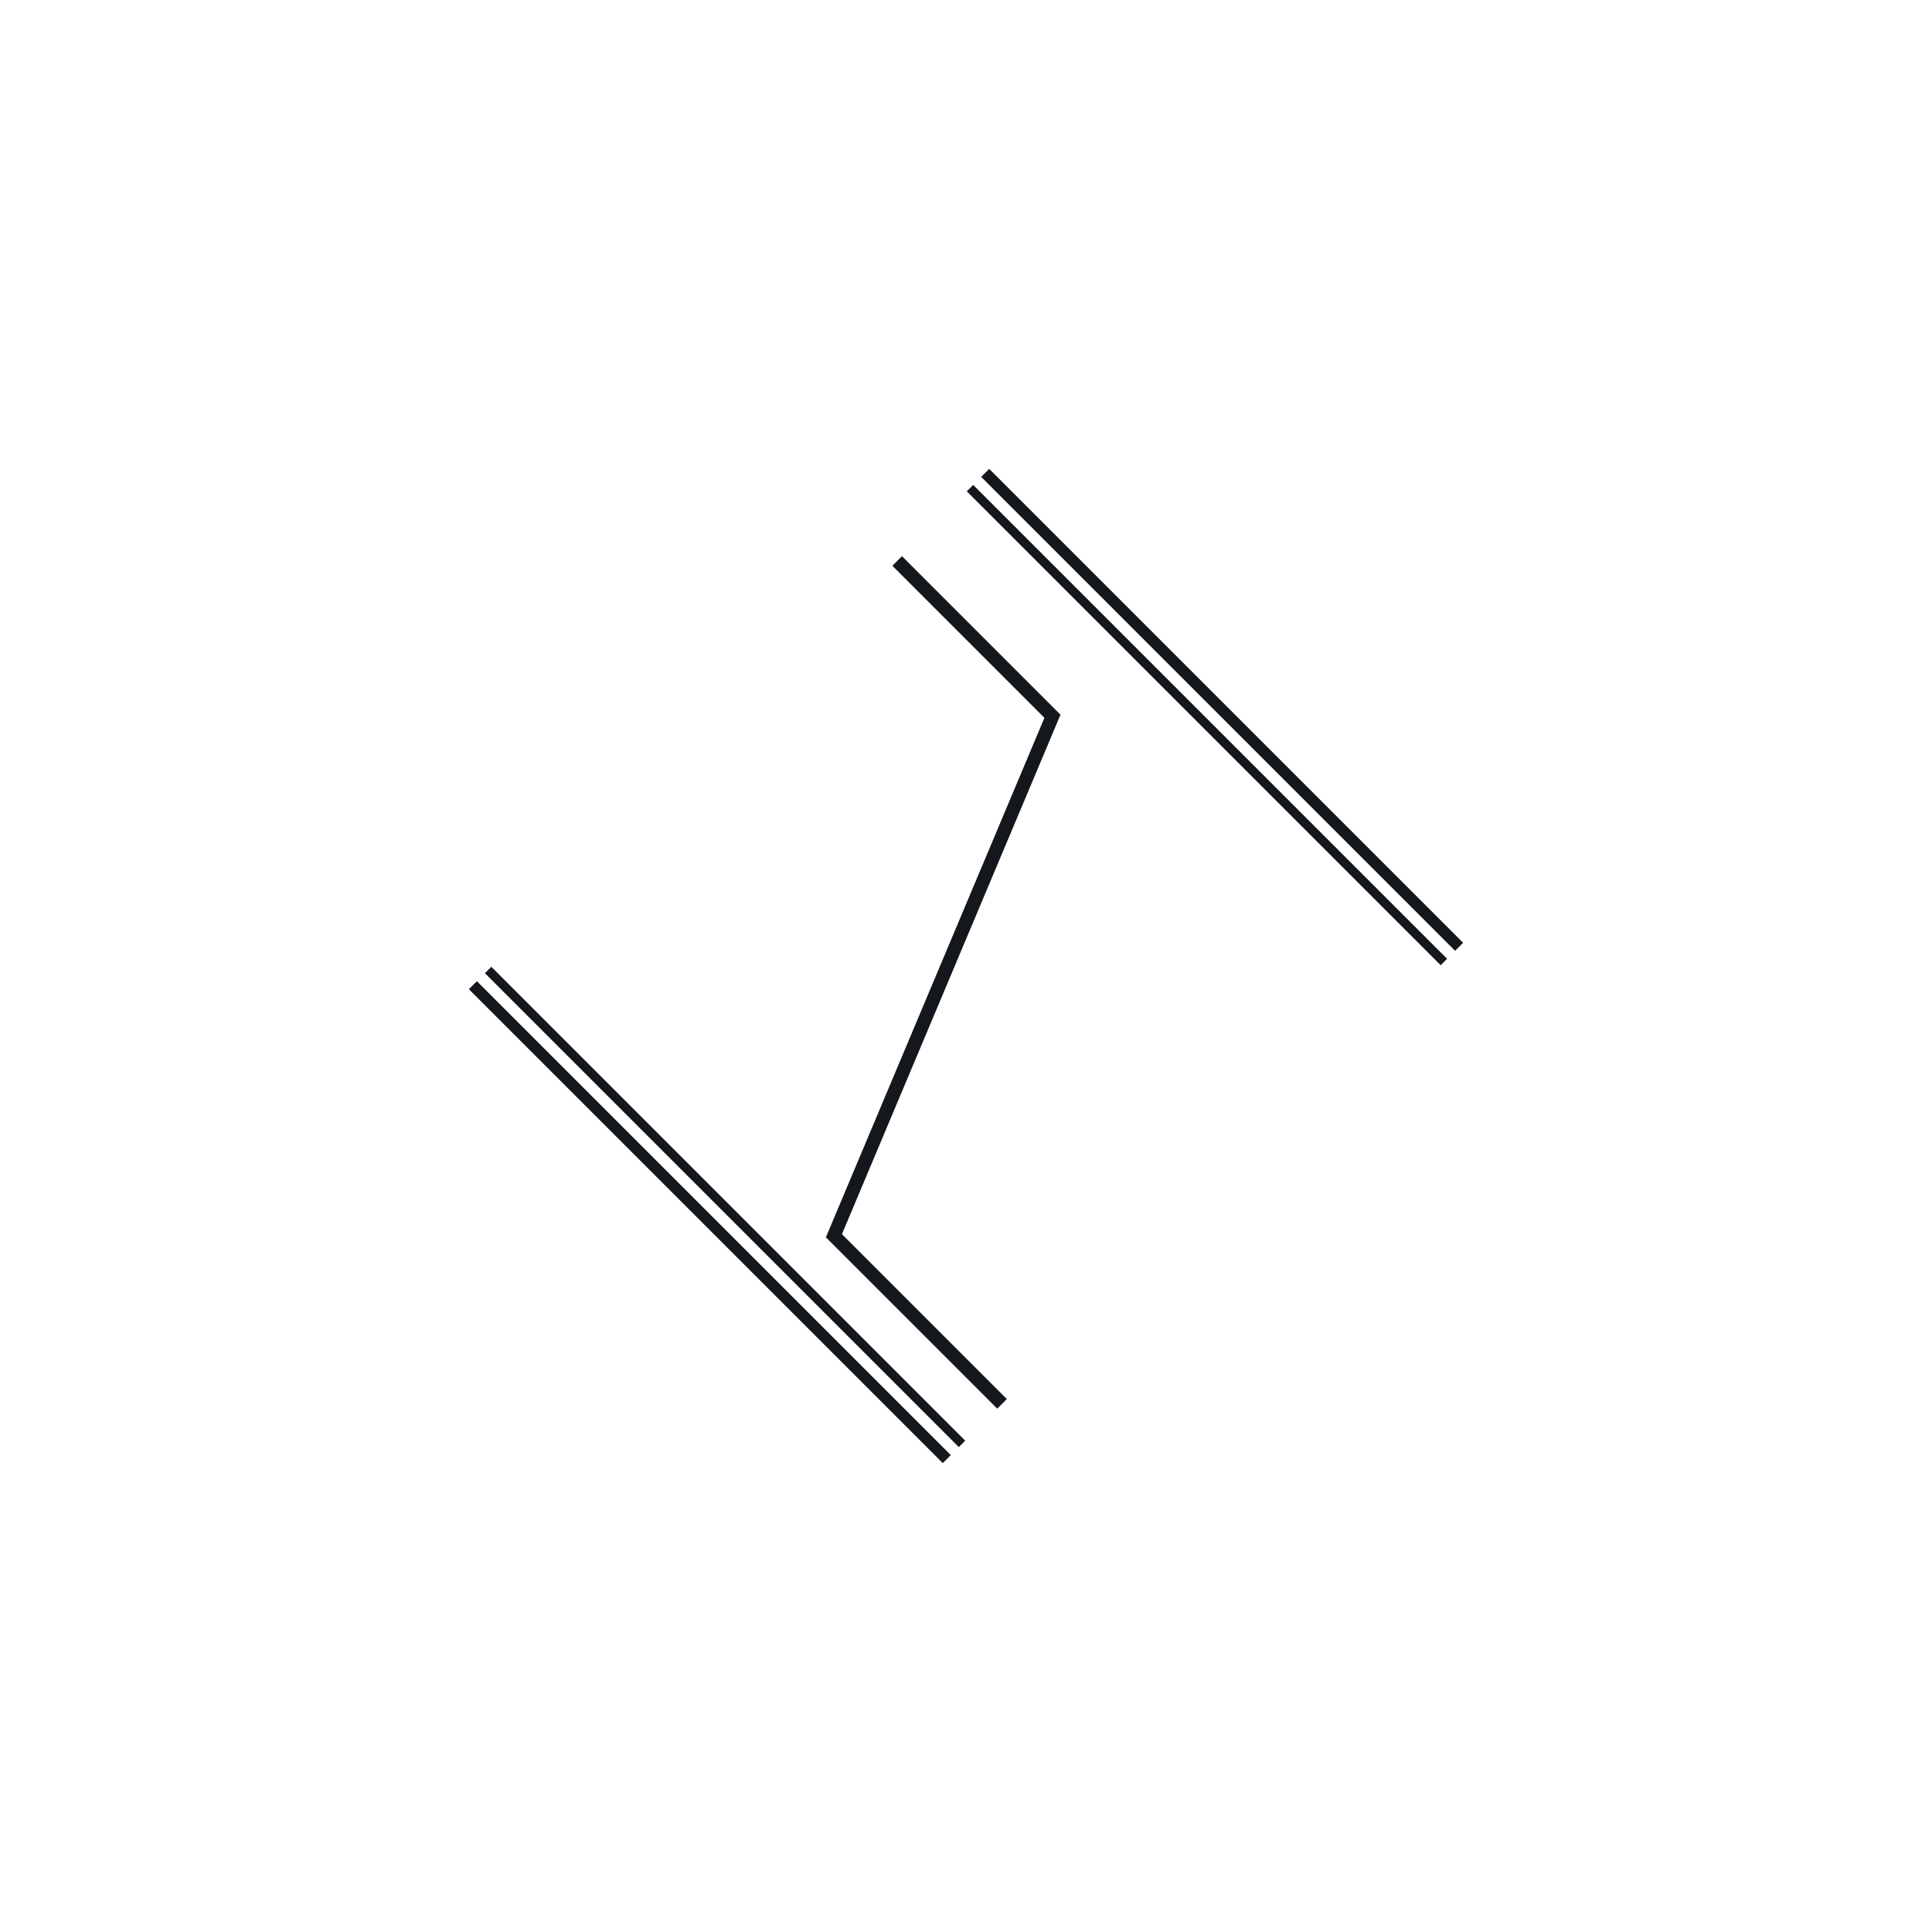
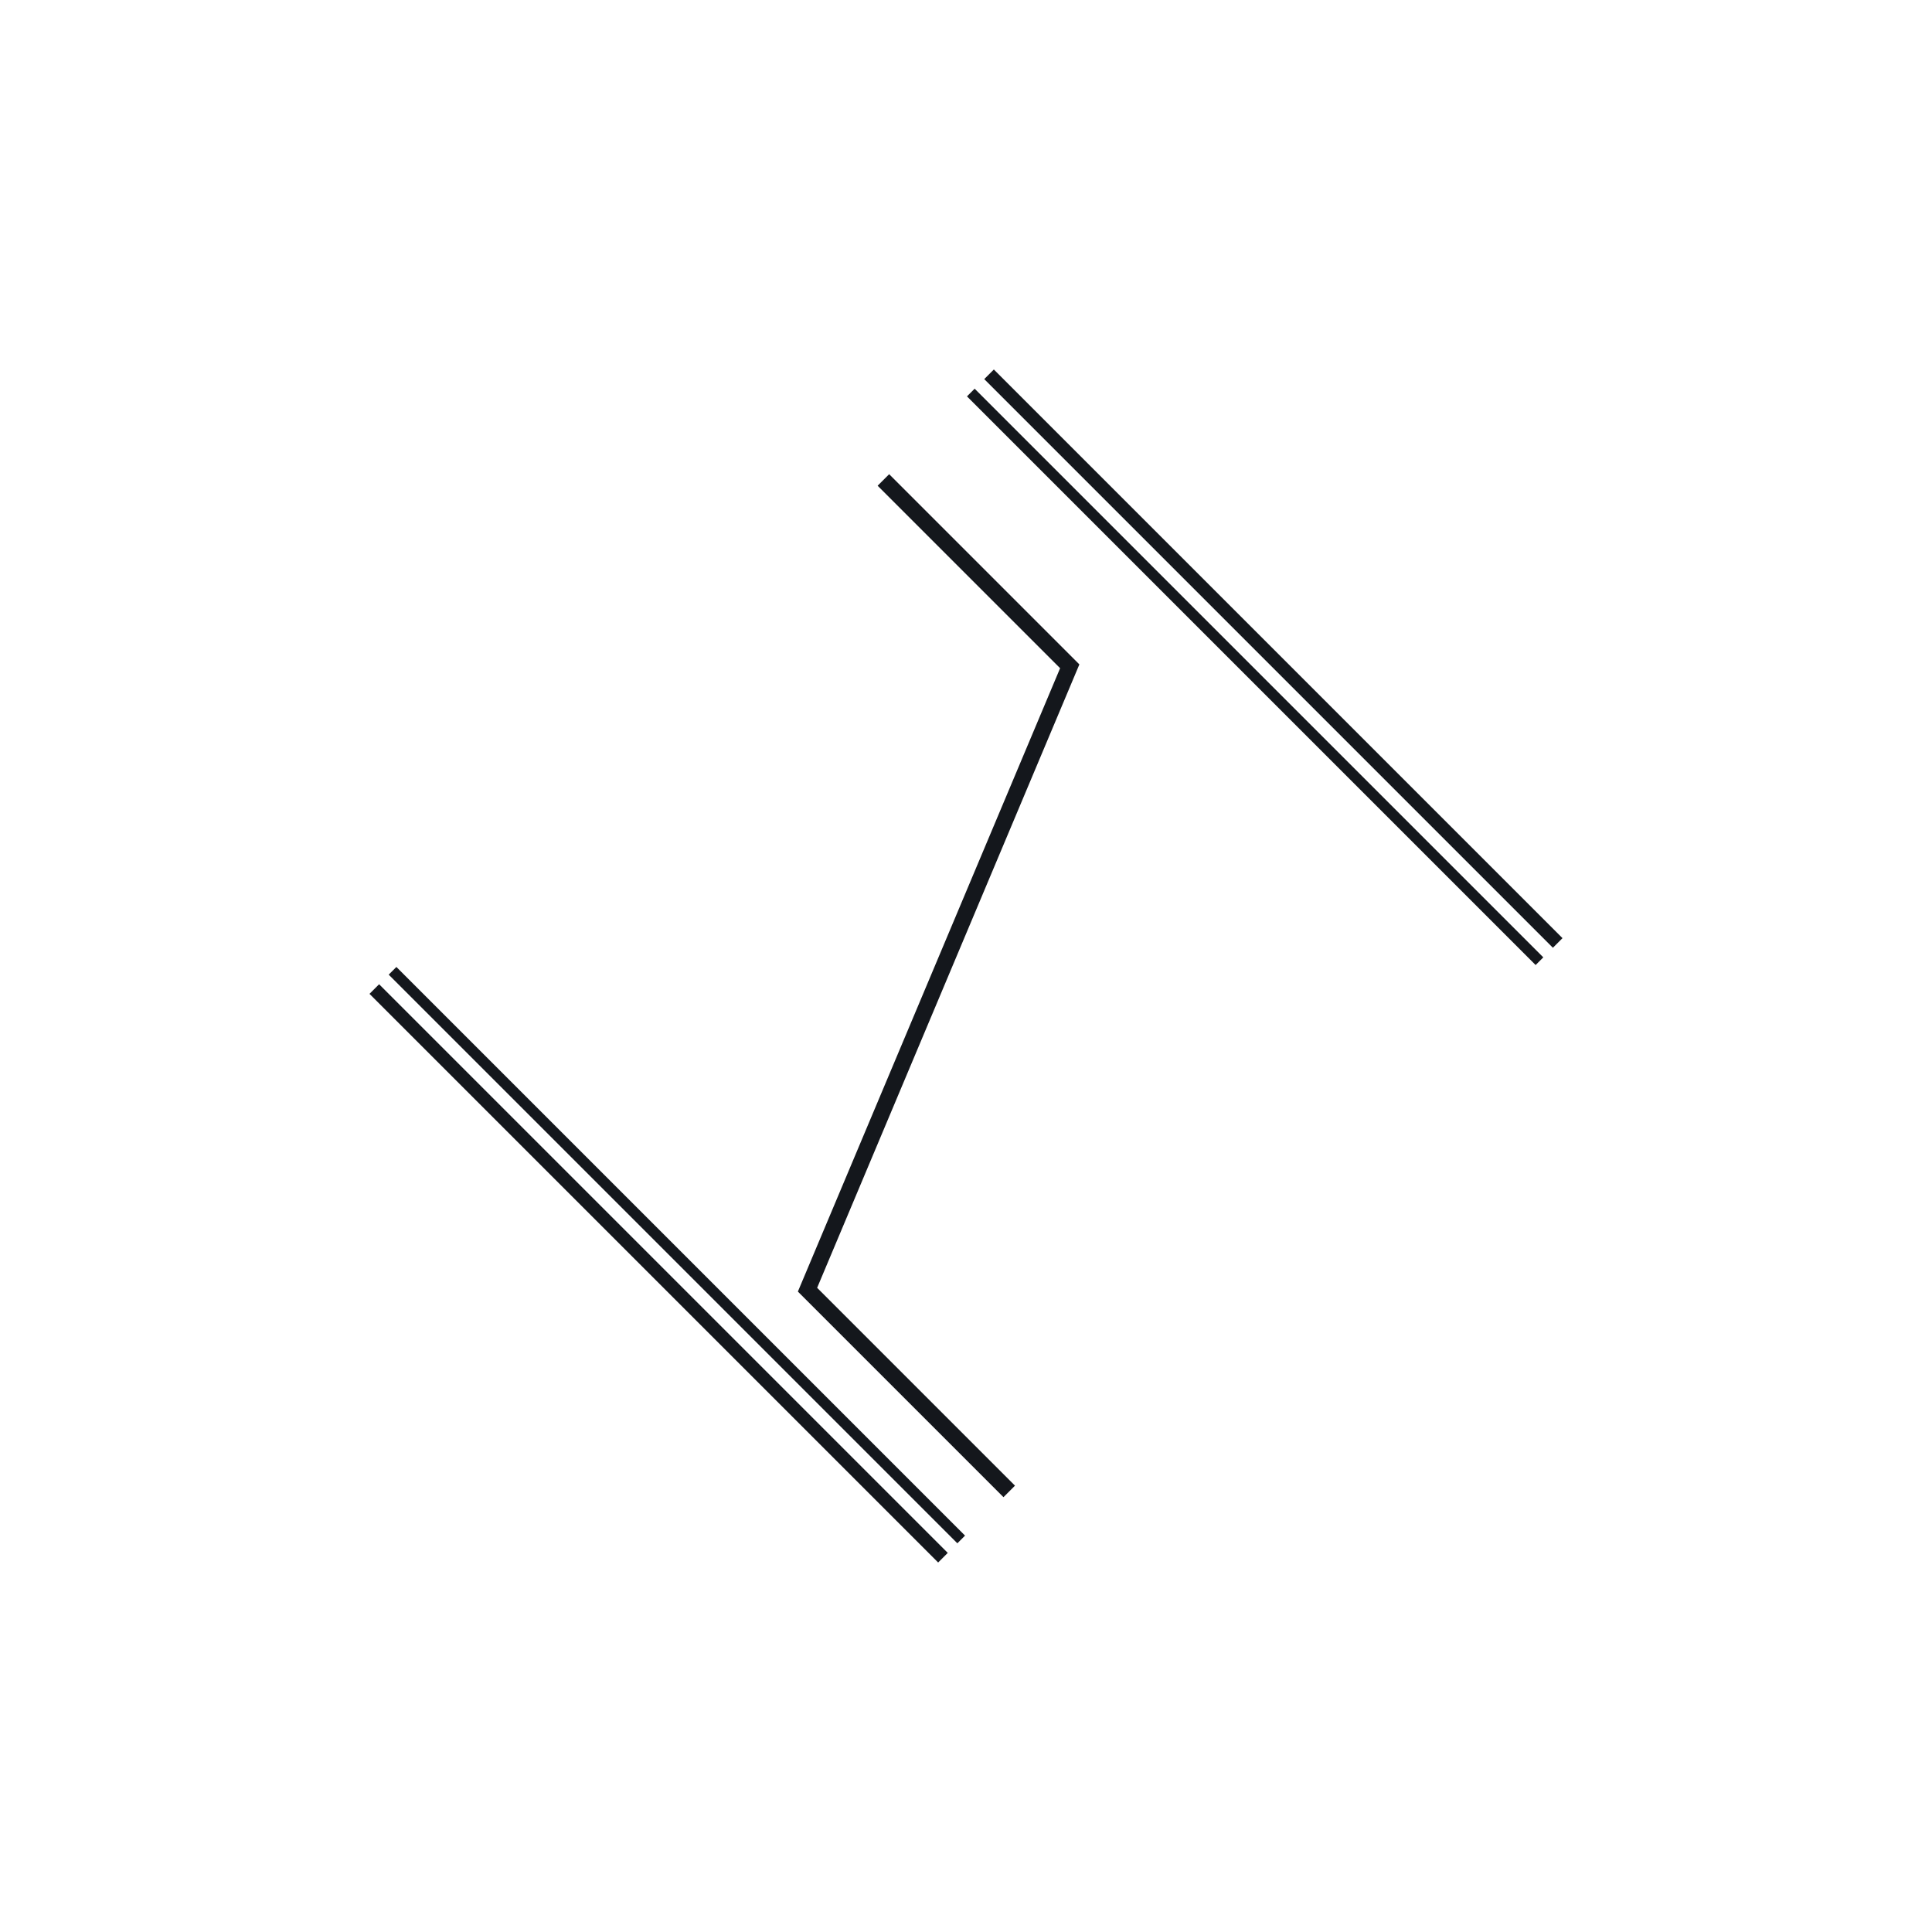
<svg xmlns="http://www.w3.org/2000/svg" viewBox="0 0 1024 1024" width="1024" height="1024">
-   <path d="M512.42,260.41 L515.82,257.02 L766.98,508.18 L763.59,511.58 Z" fill="#14171C" />
-   <path d="M520.06,252.77 L524.30,248.53 L775.47,499.70 L771.23,503.94 Z" fill="#14171C" />
-   <path d="M257.02,515.82 L260.41,512.42 L511.58,763.59 L508.18,766.98 Z" fill="#14171C" />
-   <path d="M248.53,524.30 L252.77,520.06 L503.94,771.23 L499.70,775.47 Z" fill="#14171C" />
-   <path d="M472.97,299.87 L553.56,380.46 L437.74,655.81 L528.55,746.62 L533.64,741.53 L446.25,654.14 L562.08,378.80 L478.06,294.78 Z" fill="#14171C" />
+   <path d="M512.51,210.09 L516.58,206.02 L817.98,507.42 L813.91,511.49 Z" fill="#14171C" />
+   <path d="M521.67,200.93 L526.76,195.84 L828.16,497.24 L823.07,502.33 Z" fill="#14171C" />
+   <path d="M206.02,516.58 L210.09,512.51 L511.49,813.91 L507.42,817.98 Z" fill="#14171C" />
+   <path d="M195.84,526.76 L200.93,521.67 L502.33,823.07 L497.24,828.16 Z" fill="#14171C" />
+   <path d="M465.16,257.44 L561.88,354.16 L422.89,684.57 L531.86,793.54 L537.96,787.43 L433.10,682.57 L572.09,352.15 L471.27,251.33 Z" fill="#14171C" />
</svg>
